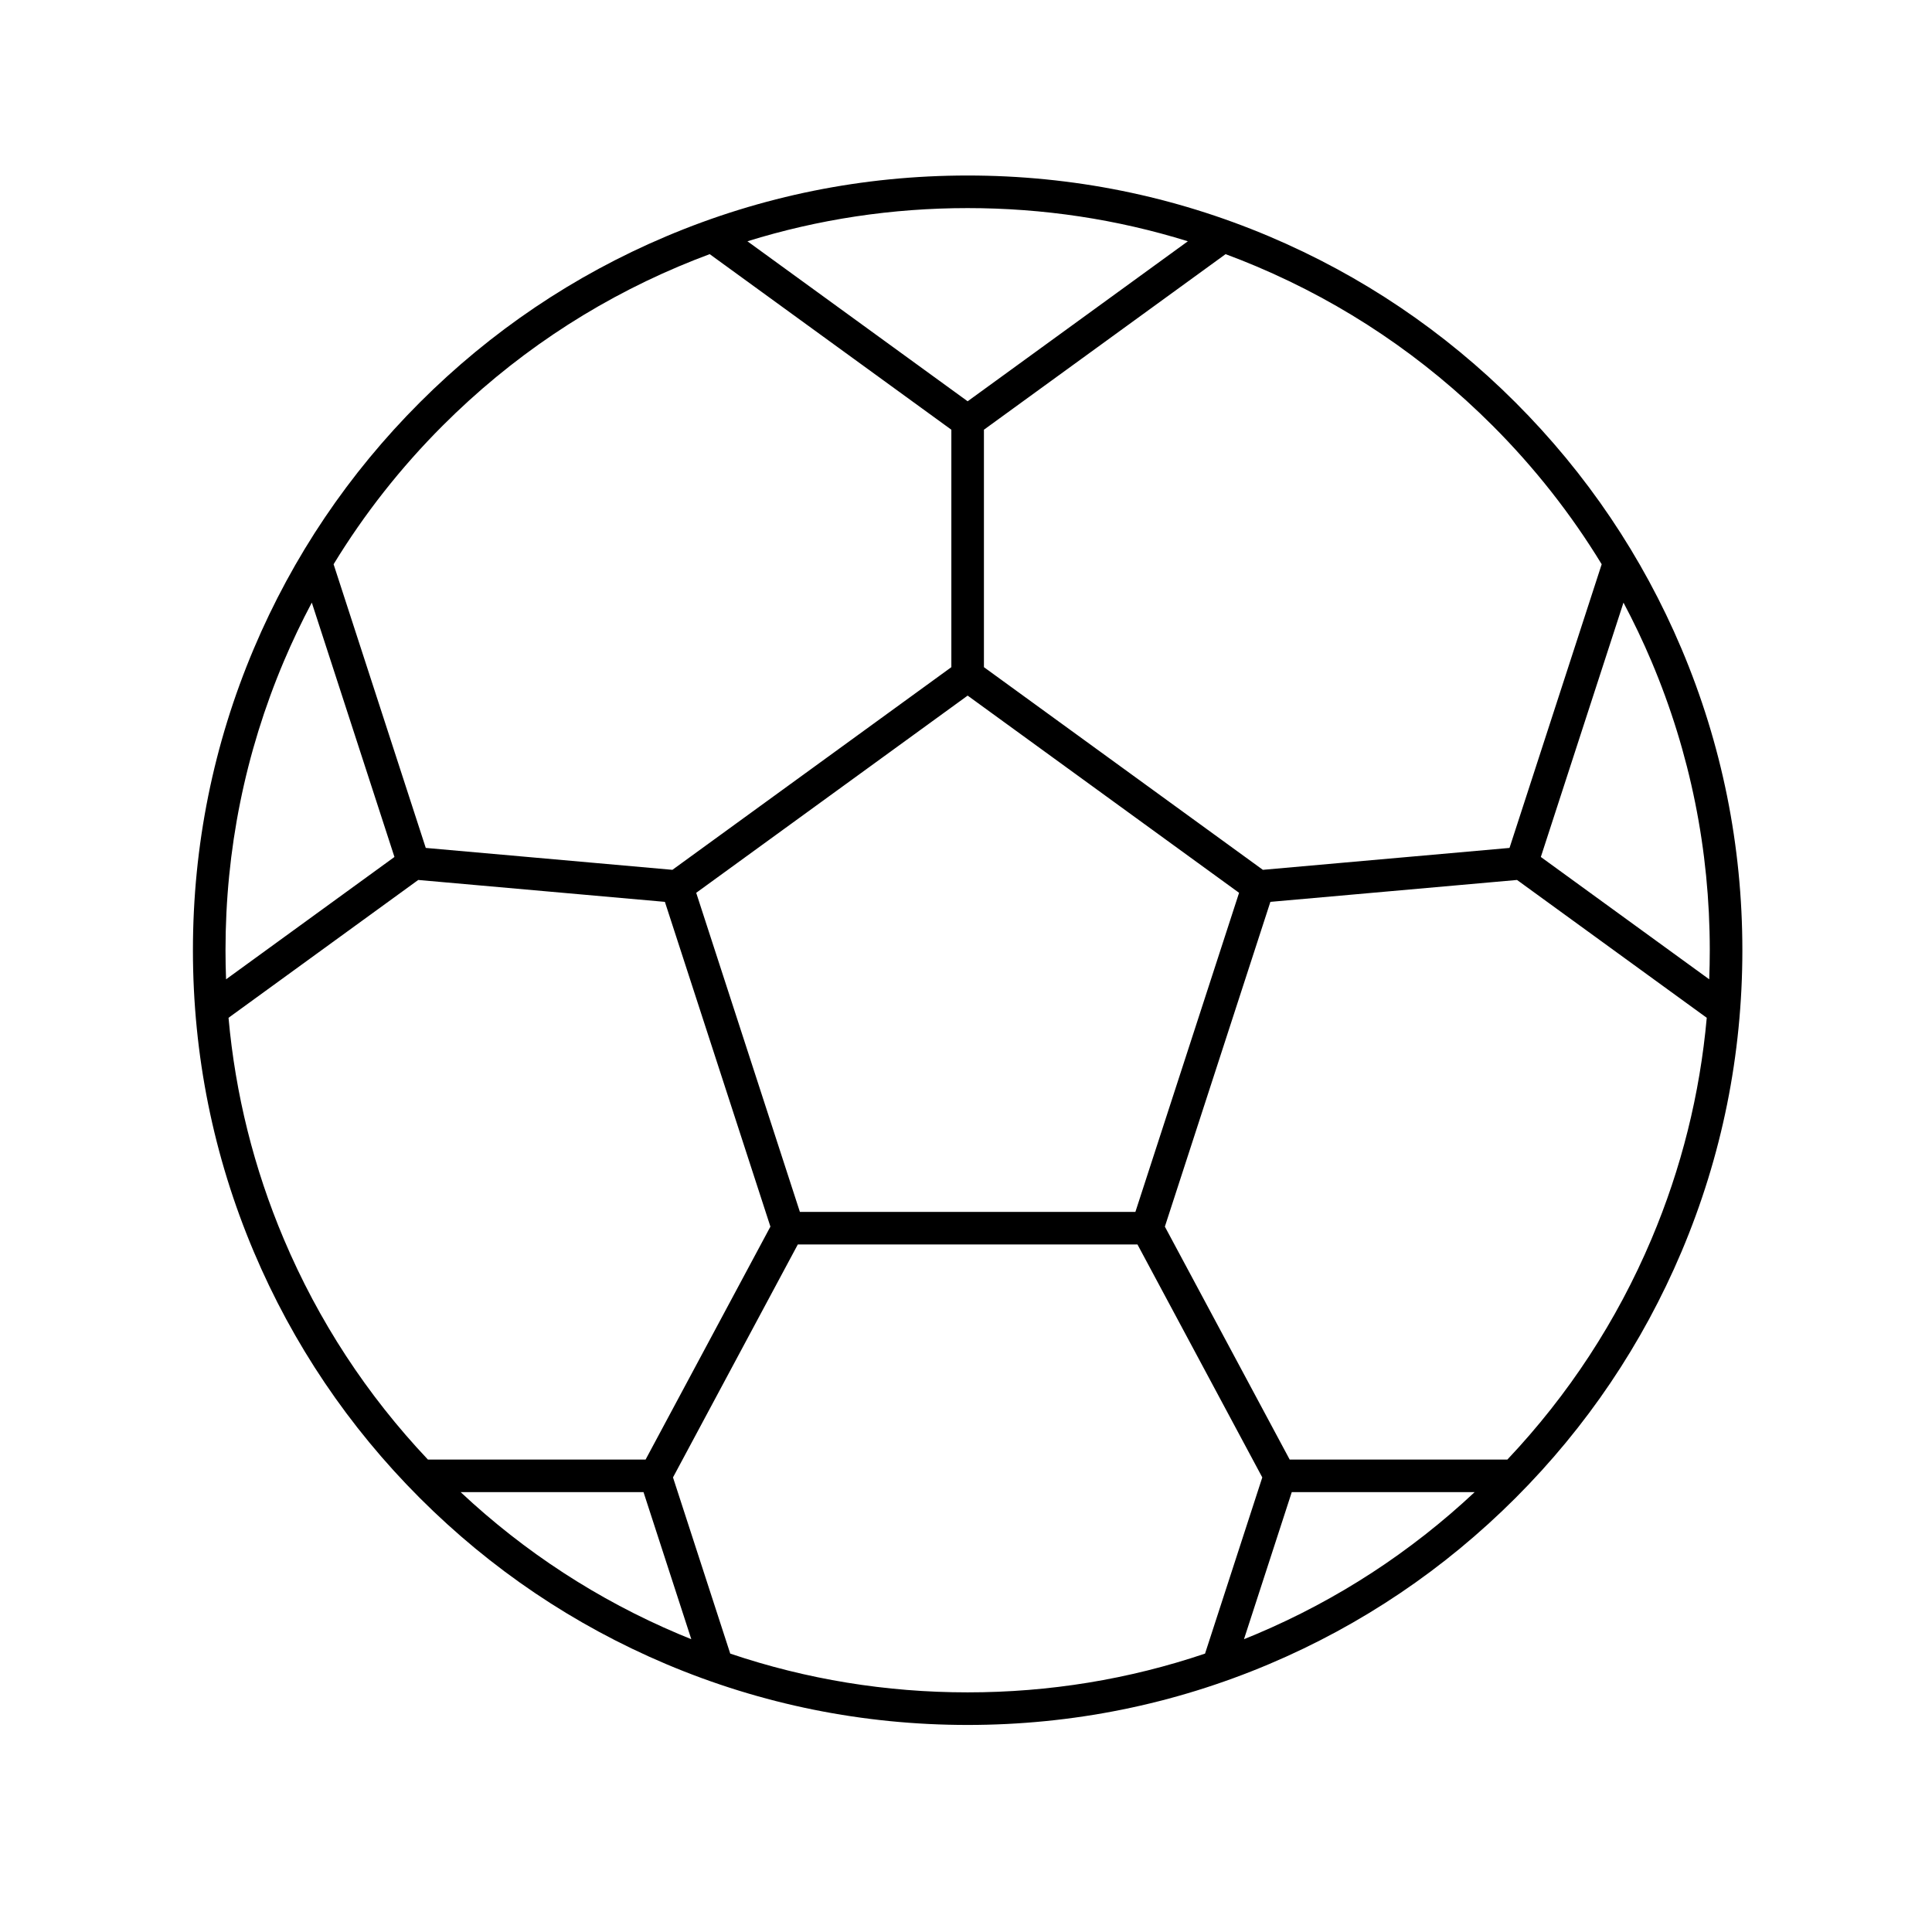
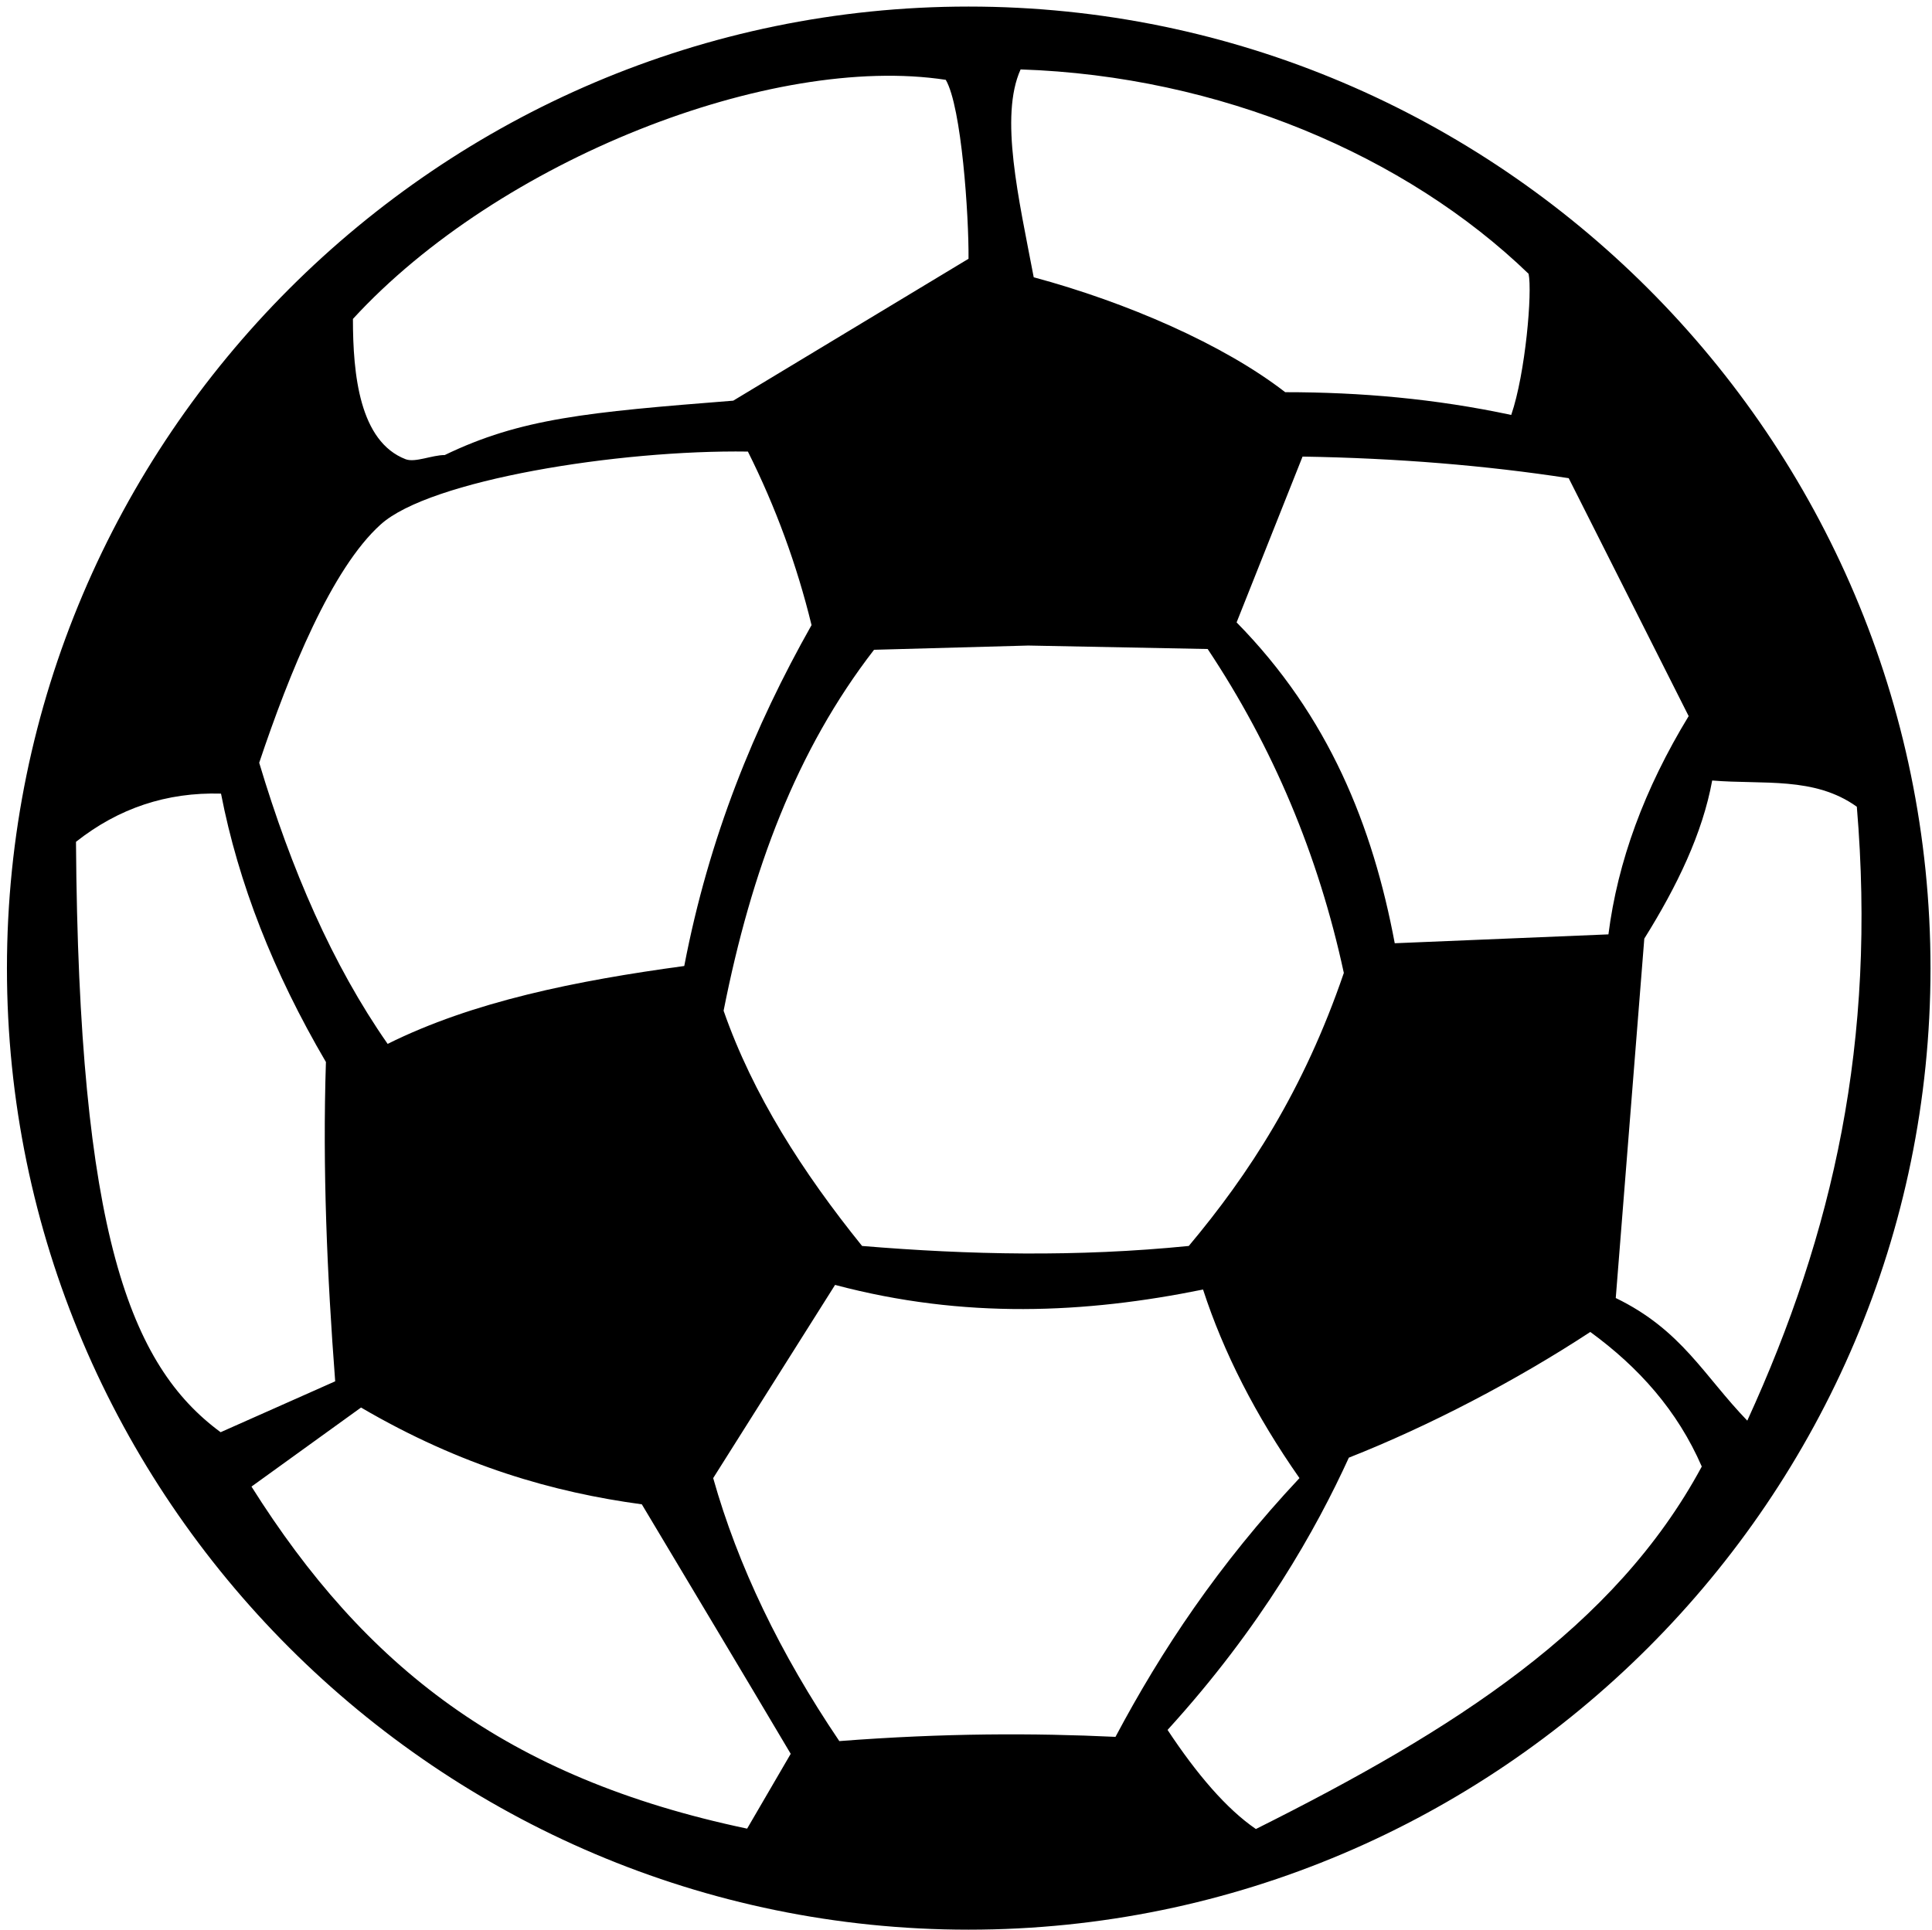
- <svg xmlns="http://www.w3.org/2000/svg" t="1492435560947" class="icon" style="" viewBox="0 0 1024 1024" version="1.1" p-id="1391" width="32" height="32">
+ <svg xmlns="http://www.w3.org/2000/svg" t="1503756976024" class="icon" style="" viewBox="0 0 1025 1024" version="1.1" p-id="3479" width="64.062" height="64">
  <defs>
    <style type="text/css" />
  </defs>
-   <path d="M891.215 343.808c-20.682-48.897-50.288-92.81-87.996-130.517s-81.62-67.313-130.517-87.995c-50.628-21.413-104.404-32.272-159.831-32.272s-109.205 10.858-159.833 32.272c-48.897 20.681-92.81 50.287-130.517 87.995-37.707 37.707-67.313 81.62-87.995 130.517-21.413 50.628-32.272 104.404-32.272 159.833s10.858 109.205 32.272 159.833c20.681 48.897 50.287 92.81 87.995 130.517s81.62 67.313 130.517 87.996c50.628 21.413 104.404 32.272 159.833 32.272s109.205-10.857 159.833-32.272c48.897-20.682 92.809-50.288 130.517-87.996 37.707-37.707 67.313-81.62 87.996-130.517 21.413-50.628 32.272-104.403 32.272-159.833s-10.858-109.204-32.272-159.833zM906.218 503.641c0 5.153-0.1 10.292-0.297 15.413l-89.248-64.842 43.806-134.818c5.371 10.13 10.333 20.505 14.831 31.141 20.508 48.487 30.908 100 30.908 153.107zM791.009 225.502c22.34 22.341 41.702 46.958 57.918 73.564l-48.852 150.35-130.733 11.61-147.839-107.41v-125.857l128.079-93.054c5.5 2.042 10.967 4.203 16.393 6.499 46.838 19.81 88.906 48.173 125.033 84.3zM601.783 642.333h-177.826l-54.953-169.124 143.865-104.524 143.865 104.524-54.951 169.124zM629.589 127.885l-116.719 84.801-116.718-84.801c37.594-11.685 76.703-17.591 116.718-17.591s79.124 5.906 116.719 17.591zM234.732 225.502c36.128-36.127 78.194-64.491 125.033-84.301 5.426-2.295 10.894-4.457 16.393-6.499l128.078 93.054v125.857l-147.838 107.411-130.733-11.61-48.852-150.35c16.217-26.606 35.578-51.223 57.918-73.564zM150.431 350.534c4.498-10.635 9.46-21.010 14.831-31.141l43.806 134.818-89.248 64.842c-0.196-5.122-0.297-10.26-0.297-15.414 0-53.105 10.399-104.618 30.908-153.106zM150.431 656.746c-15.865-37.509-25.674-76.828-29.306-117.295l100.551-73.055 130.732 11.61 55.927 172.127-66.153 123.458h-115.385c-32.359-34.247-58.032-73.498-76.366-116.845zM244.15 790.86h96.928l25.328 77.951c-2.22-0.892-4.435-1.797-6.642-2.73-42.831-18.116-81.657-43.404-115.614-75.22zM387.043 876.444l-30.343-93.385 66.153-123.457h180.035l66.151 123.457-30.342 93.385c-40.371 13.642-82.57 20.544-125.828 20.544-43.257 0.001-85.457-6.901-125.827-20.543zM665.977 866.081c-2.208 0.934-4.422 1.839-6.642 2.73l25.328-77.951h96.929c-33.958 31.815-72.783 57.104-115.614 75.22zM875.31 656.746c-18.334 43.347-44.007 82.598-76.366 116.845h-115.387l-66.153-123.457 55.927-172.128 130.732-11.61 100.551 73.055c-3.63 40.466-13.439 79.785-29.303 117.295z" p-id="1392" />
+   <path d="M513.842 3.479c281.17 0 510.363 229.193 510.363 510.363 0 280.966-229.193 510.158-510.363 510.158-280.966 0-510.158-229.193-510.158-510.158S232.876 3.479 513.842 3.479z m-326.6 165.755c0 29.468 3.479 65.074 28.035 74.488 5.116 1.842 13.915-2.251 20.668-2.251 40.313-19.44 75.306-22.715 153.068-28.854l124.828-75.306c0.205-22.715-3.683-80.627-12.074-94.951-92.291-14.12-236.969 42.36-314.526 126.875zM541.468 36.835c-11.255 24.966-1.023 68.349 6.958 110.299 49.317 13.301 100.681 35.607 133.423 60.982 40.109 0 79.604 3.479 119.917 12.074 7.572-22.101 11.255-65.279 9.209-74.897-65.074-62.823-163.914-104.978-269.506-108.457z m174.145 736.691c-17.189 37.653-46.043 89.426-96.179 144.473 15.552 23.533 31.309 41.95 46.862 52.592 105.183-52.592 190.516-106.82 236.56-192.358-12.892-29.672-33.356-52.592-59.14-71.418-39.29 25.784-85.538 49.931-128.102 66.711zM191.54 746.922l-58.117 41.95C193.381 884.029 268.074 943.373 396.38 970.385l23.124-39.699c-26.193-44.201-52.592-88.198-78.99-132.4-46.862-6.344-95.77-20.259-148.975-51.364z m251.498-65.074l-64.665 102.523c13.097 46.452 35.402 92.905 66.916 139.562 55.866-4.297 103.137-4.297 146.52-2.251 24.352-45.839 54.638-91.472 97.612-137.311-23.329-33.356-40.313-66.711-51.159-100.067-62.414 12.687-126.67 15.757-195.223-2.456zM40.313 446.721c1.432 207.706 28.649 277.896 76.739 313.298l60.777-27.012c-4.297-56.48-6.753-112.959-4.911-169.439-27.831-47.476-46.452-94.951-55.661-142.427-28.854-0.819-54.433 7.776-76.943 25.58z m944.806-18.622c-22.51-16.166-49.727-11.664-76.739-13.915-5.116 28.035-18.622 56.07-36.016 83.901l-15.143 190.721c34.993 16.985 46.657 41.132 69.781 65.074 45.634-99.658 68.553-201.362 58.117-325.781z m-294.062-185.81l-34.993 87.994c48.908 49.727 72.237 108.048 83.901 170.257l113.369-4.707c4.911-38.676 19.031-77.148 42.564-115.824L832.256 253.749c-43.997-6.753-91.063-10.641-141.199-11.46z m-227.351 102.523c-41.132 53.205-65.074 117.052-79.808 191.54 15.552 44.611 41.95 85.743 73.464 124.828 56.684 4.707 113.982 5.934 173.327 0 31.923-38.062 60.982-82.673 82.264-144.882-13.506-62.619-37.653-119.917-72.237-171.894l-95.156-1.842-81.855 2.251z m-66.916-105.183c-68.758-1.023-168.825 15.143-194.814 38.676C175.987 301.634 153.477 357.09 137.516 404.771c16.985 56.684 38.881 107.229 68.144 149.18 45.225-22.51 100.067-33.56 157.365-41.337 13.097-68.349 37.244-127.284 67.53-180.898-7.776-31.923-19.031-62.619-33.765-92.086z" p-id="3480" />
</svg>
